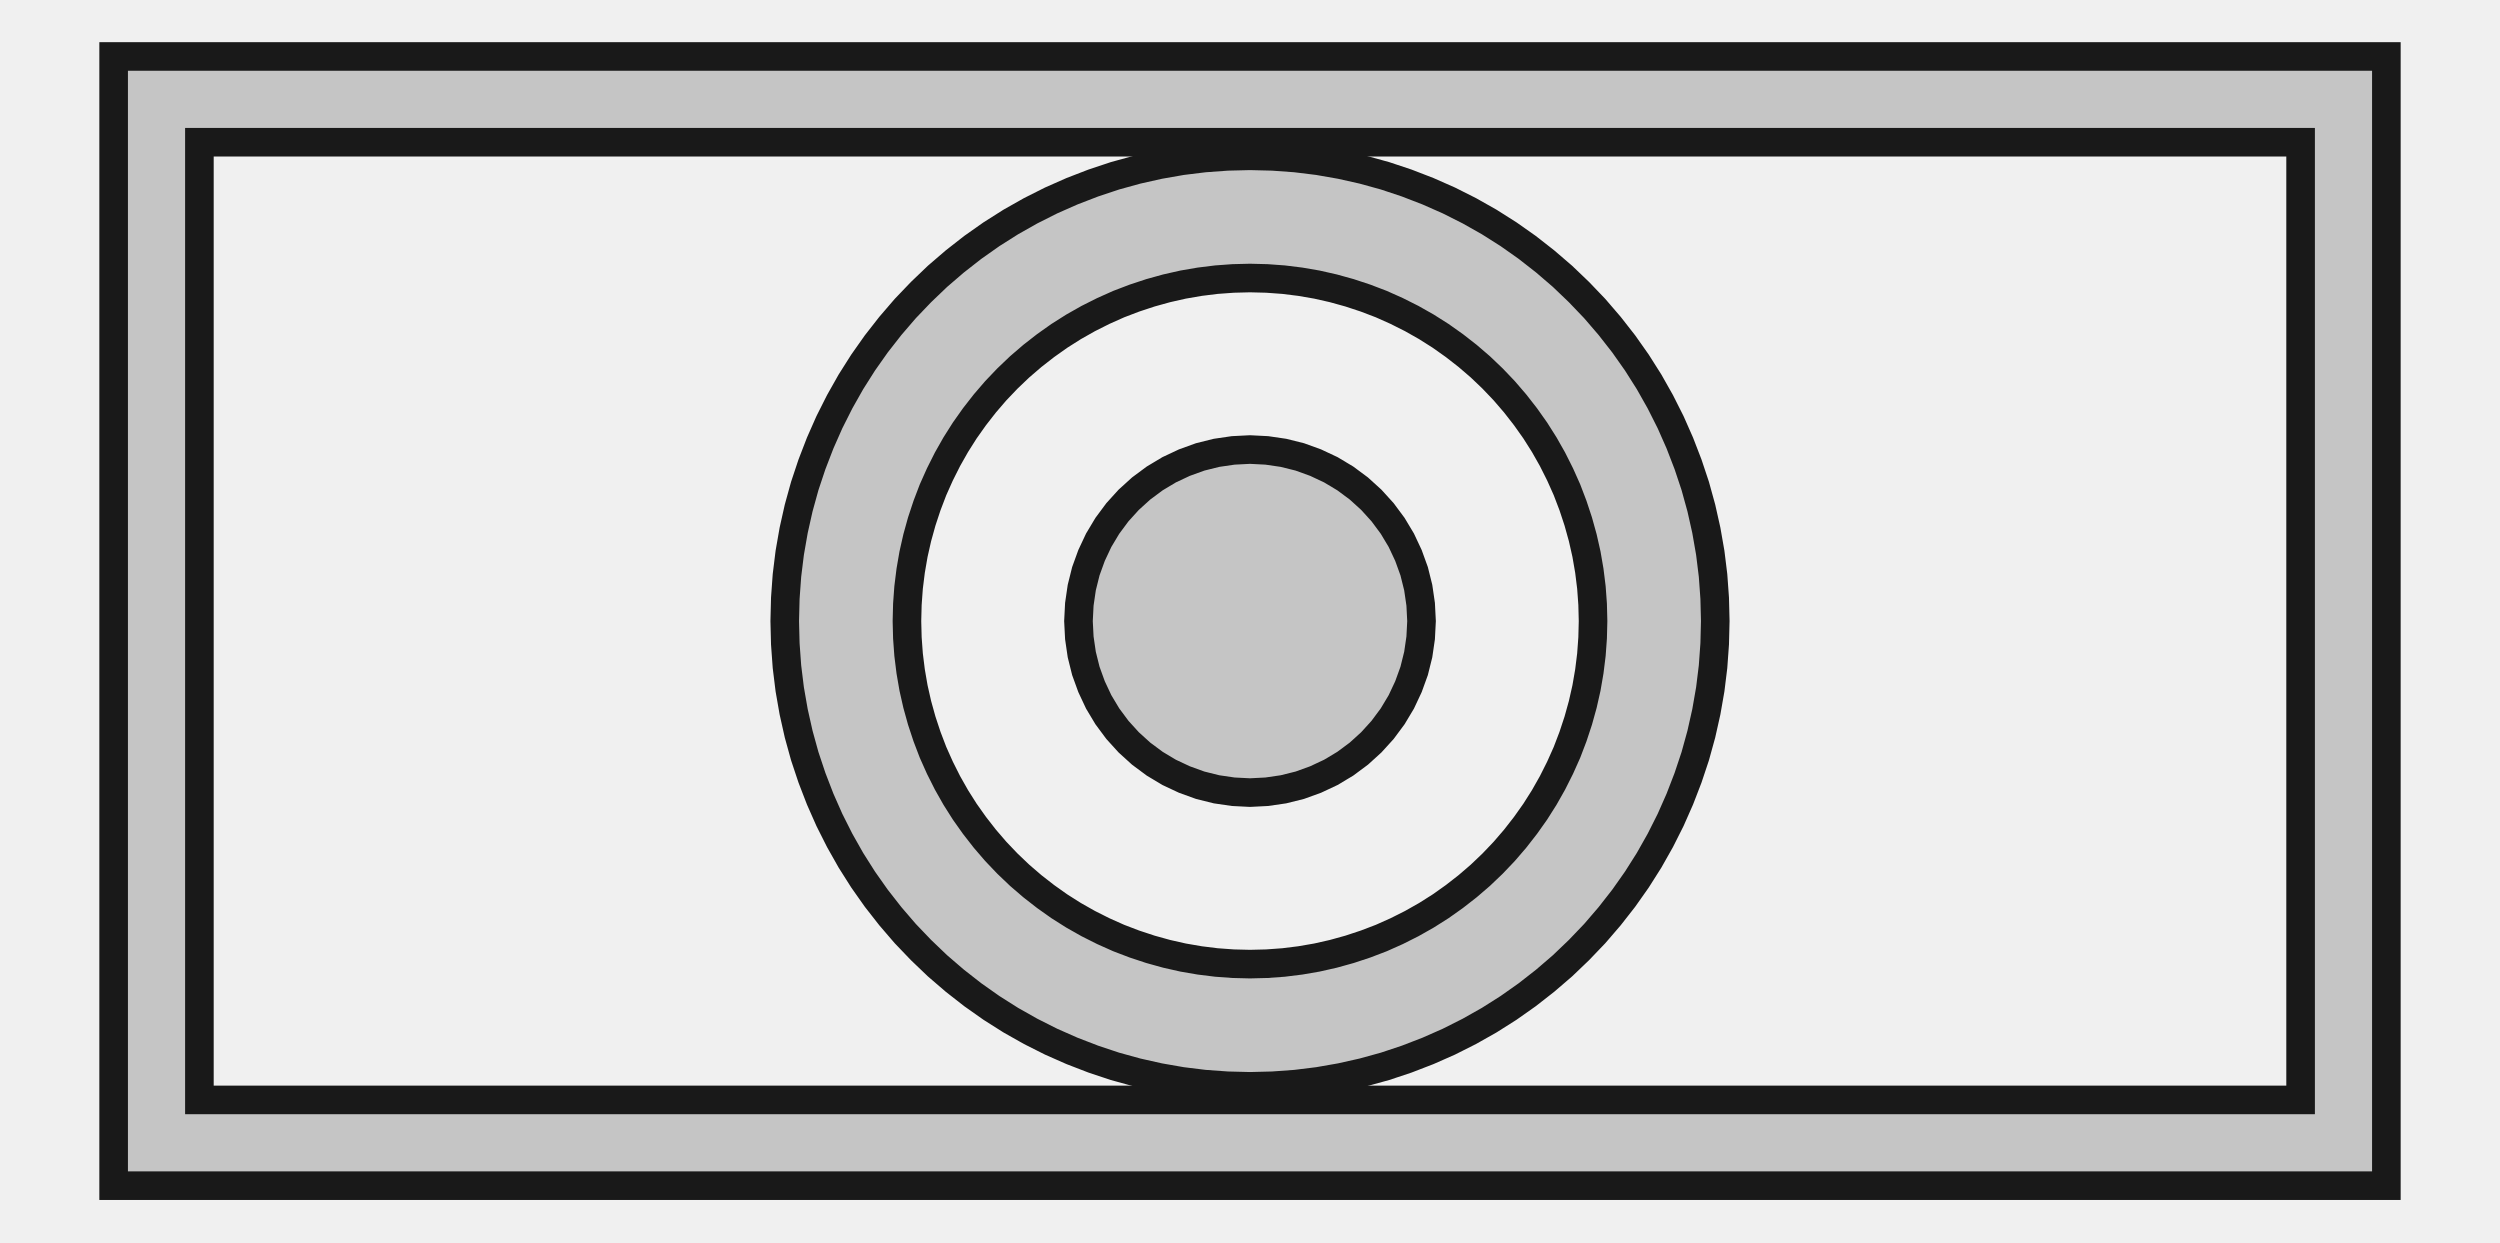
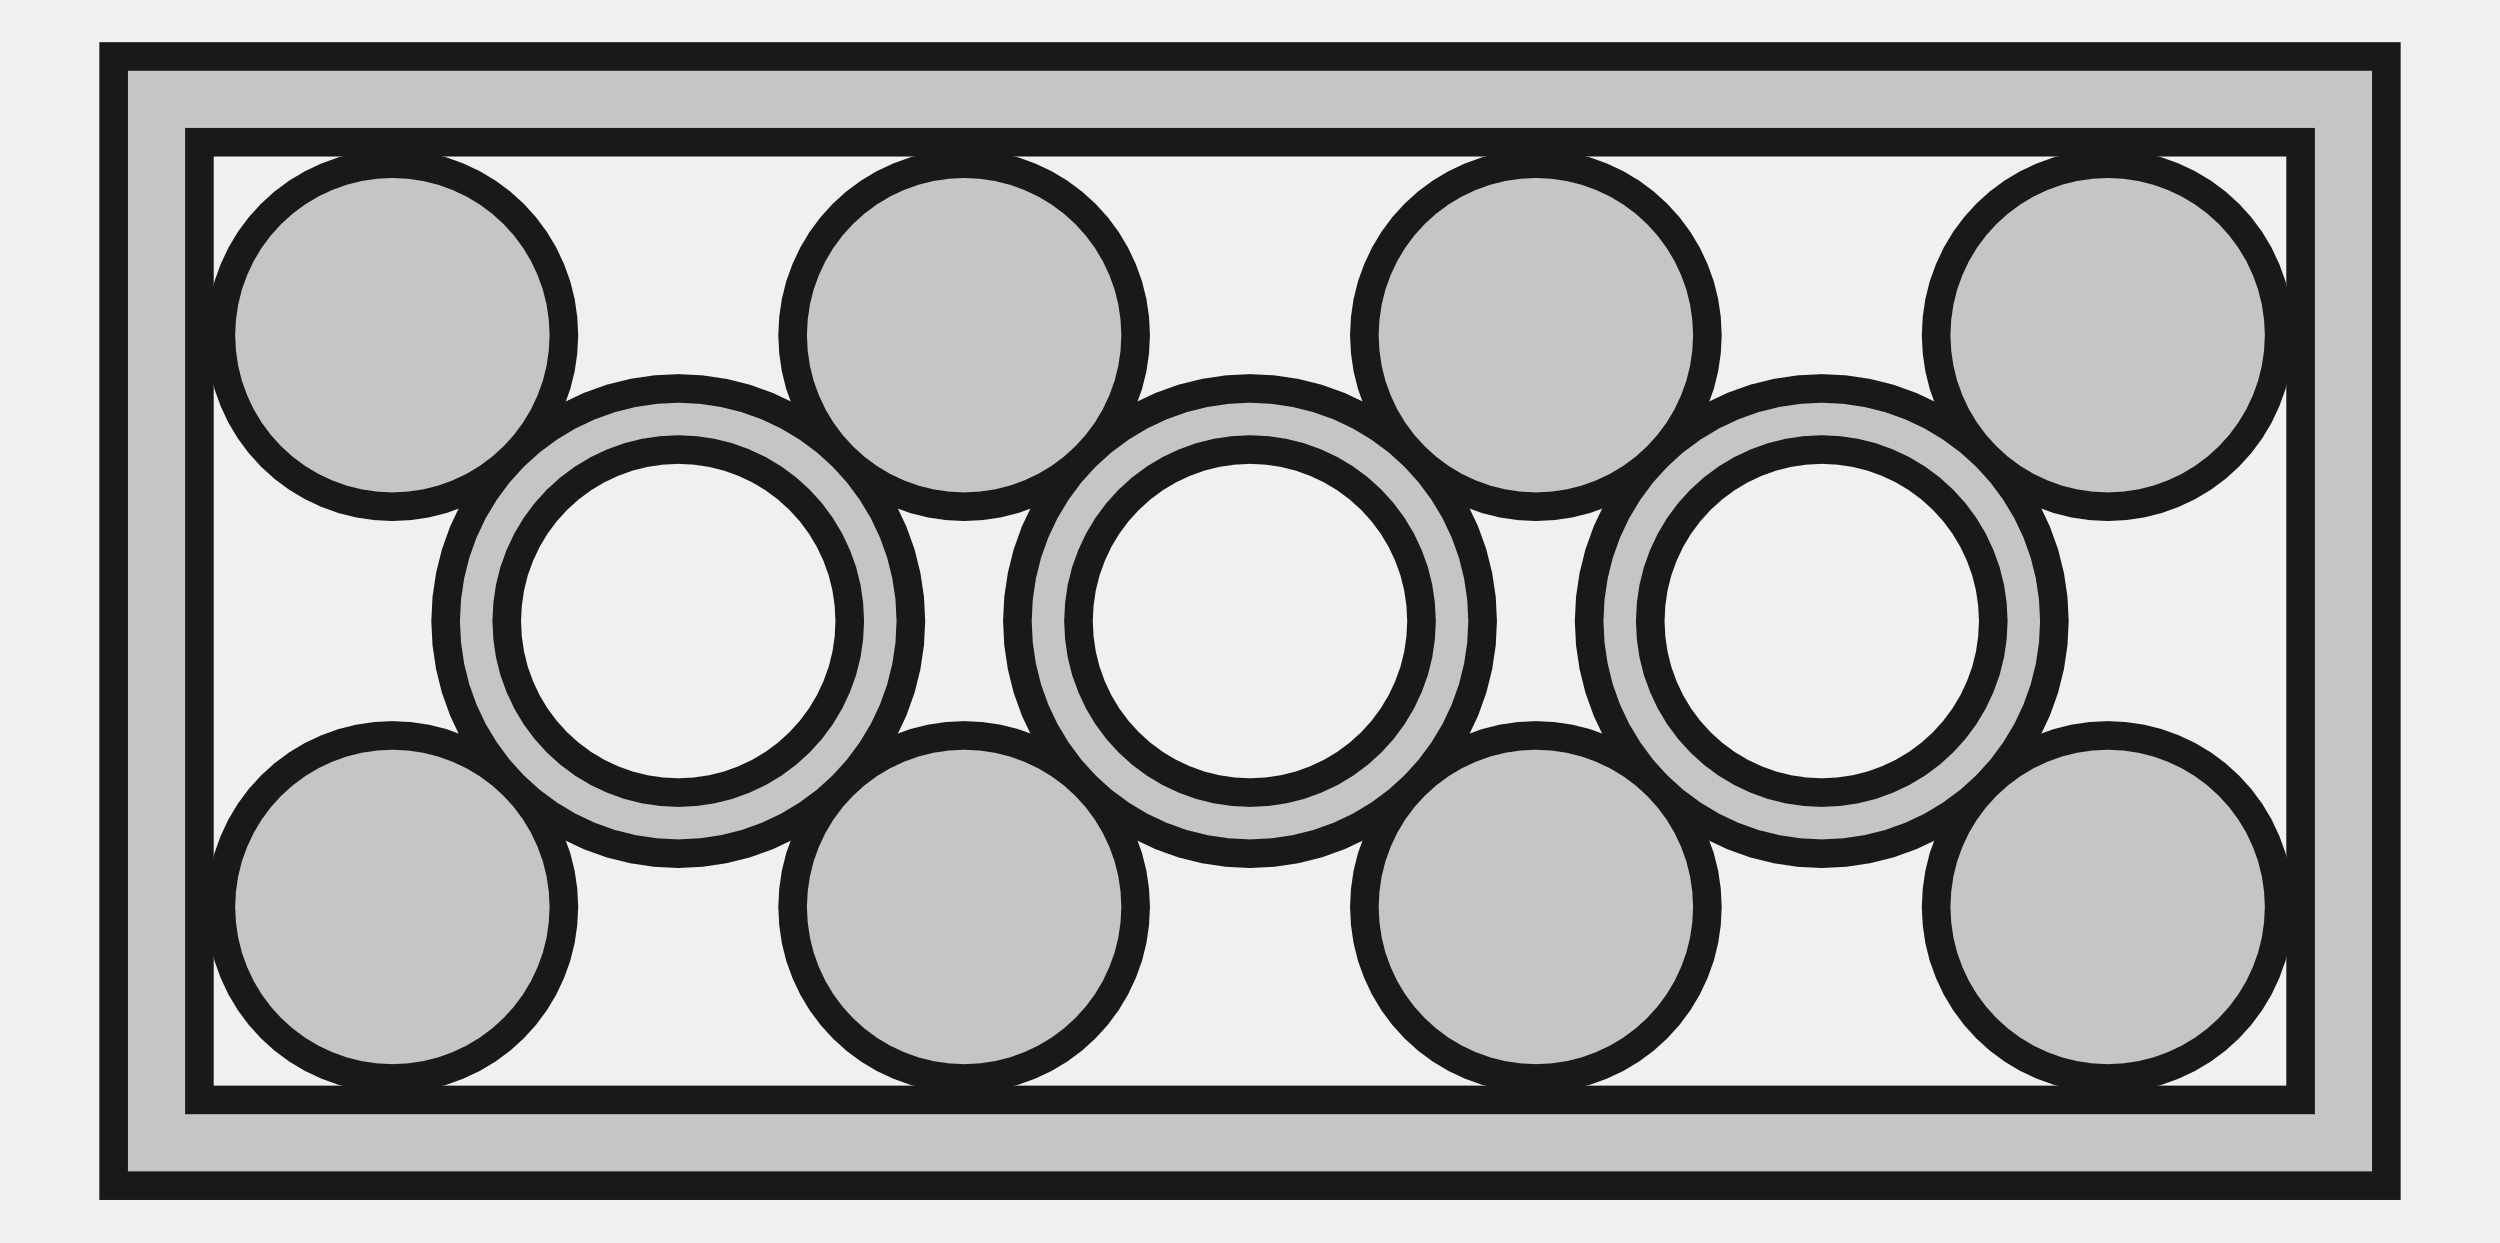
<svg xmlns="http://www.w3.org/2000/svg" version="1.1" viewBox="0 0 34.98 17.38" width="34.98mm" height="17.38mm">
  <defs>
    <marker id="arrow" viewBox="0 0 16 16" refX="8" refY="8" markerWidth="9" markerHeight="9" orient="auto-start-reverse">
      <path d="M 0 0 L 16 8 L 0 16 z" stroke="none" fill="context-fill" />
    </marker>
  </defs>
  <style>
     
        .background-fill {
            fill: #FFFFFF;
            stroke: none;
        }
         
        .grid {
            fill: #D8D8D8;
            stroke: #D8D8D8;
            stroke-width: 0.2;
        }
         
        .grid-stroke {
            fill: none;
            stroke: #D8D8D8;
            stroke-width: 0.2;
        }
         
        .grid-fill {
            fill: #D8D8D8;
            stroke: none;
        }
         
        .measure {
            fill: #00CCCC;
            stroke: #00CCCC;
            stroke-width: 0.2;
        }
         
        .measure-stroke {
            fill: none;
            stroke: #00CCCC;
            stroke-width: 0.2;
        }
         
        .measure-fill {
            fill: #00CCCC;
            stroke: none;
        }
         
        .highlight {
            fill: #FF9900;
            stroke: #FF9900;
            stroke-width: 0.2;
        }
         
        .highlight-stroke {
            fill: none;
            stroke: #FF9900;
            stroke-width: 0.2;
        }
         
        .highlight-fill {
            fill: #FF9900;
            stroke: none;
        }
         
        .entity {
            fill: rgba(178, 178, 178, 0.70);
            stroke: #191919;
            stroke-width: 0.4;
        }
        
            .active { fill-opacity: 1.0; stroke-opacity: 1.0; }
            .inactive { fill-opacity: 0.3; stroke-opacity: 0.3; }
        
  </style>
  <g class="entity">
    <path d="M1.59,16.59L33.39,16.59L33.39,0.79L1.59,0.79L1.59,16.59 Z  M2.79,1.99L32.19,1.99L32.19,15.39L2.79,15.39L2.79,1.99 Z " />
-     <path d="M10.98,8.69L10.988,9.009L11.011,9.328L11.05,9.645L11.105,9.96L11.175,10.272L11.26,10.58L11.361,10.883L11.476,11.181L11.605,11.473L11.749,11.759L11.906,12.037L12.077,12.307L12.261,12.568L12.458,12.82L12.666,13.062L12.887,13.293L13.118,13.514L13.36,13.722L13.612,13.919L13.873,14.103L14.143,14.274L14.421,14.431L14.707,14.575L14.999,14.704L15.297,14.819L15.6,14.92L15.908,15.005L16.22,15.075L16.535,15.13L16.852,15.169L17.171,15.192L17.49,15.2L17.809,15.192L18.128,15.169L18.445,15.13L18.76,15.075L19.072,15.005L19.38,14.92L19.683,14.819L19.981,14.704L20.273,14.575L20.559,14.431L20.837,14.274L21.107,14.103L21.368,13.919L21.62,13.722L21.862,13.514L22.093,13.293L22.314,13.062L22.522,12.82L22.719,12.568L22.903,12.307L23.074,12.037L23.231,11.759L23.375,11.473L23.504,11.181L23.619,10.883L23.72,10.58L23.805,10.272L23.875,9.96L23.93,9.645L23.969,9.328L23.992,9.009L24,8.69L23.992,8.371L23.969,8.052L23.93,7.735L23.875,7.42L23.805,7.108L23.72,6.8L23.619,6.497L23.504,6.199L23.375,5.907L23.231,5.621L23.074,5.343L22.903,5.073L22.719,4.812L22.522,4.56L22.314,4.318L22.093,4.087L21.862,3.866L21.62,3.658L21.368,3.461L21.107,3.277L20.837,3.106L20.559,2.949L20.273,2.805L19.981,2.676L19.683,2.561L19.38,2.46L19.072,2.375L18.76,2.305L18.445,2.25L18.128,2.211L17.809,2.188L17.49,2.18L17.171,2.188L16.852,2.211L16.535,2.25L16.22,2.305L15.908,2.375L15.6,2.46L15.297,2.561L14.999,2.676L14.707,2.805L14.421,2.949L14.143,3.106L13.873,3.277L13.612,3.461L13.36,3.658L13.118,3.866L12.887,4.087L12.666,4.318L12.458,4.56L12.261,4.812L12.077,5.073L11.906,5.343L11.749,5.621L11.605,5.907L11.476,6.199L11.361,6.497L11.26,6.8L11.175,7.108L11.105,7.42L11.05,7.735L11.011,8.052L10.988,8.371L10.98,8.69 Z  M12.696,8.454L12.713,8.22L12.742,7.986L12.782,7.754L12.834,7.524L12.897,7.297L12.971,7.073L13.055,6.853L13.151,6.638L13.257,6.427L13.373,6.222L13.499,6.023L13.635,5.831L13.78,5.645L13.933,5.467L14.096,5.296L14.267,5.133L14.445,4.98L14.631,4.835L14.823,4.699L15.022,4.573L15.227,4.457L15.438,4.351L15.653,4.255L15.873,4.171L16.097,4.097L16.324,4.034L16.554,3.982L16.786,3.942L17.02,3.913L17.254,3.896L17.49,3.89L17.726,3.896L17.96,3.913L18.194,3.942L18.426,3.982L18.656,4.034L18.883,4.097L19.107,4.171L19.327,4.255L19.542,4.351L19.753,4.457L19.958,4.573L20.157,4.699L20.349,4.835L20.535,4.98L20.713,5.133L20.884,5.296L21.047,5.467L21.2,5.645L21.345,5.831L21.481,6.023L21.607,6.222L21.723,6.427L21.829,6.638L21.925,6.853L22.009,7.073L22.083,7.297L22.146,7.524L22.198,7.754L22.238,7.986L22.267,8.22L22.284,8.454L22.29,8.69L22.284,8.926L22.267,9.16L22.238,9.394L22.198,9.626L22.146,9.856L22.083,10.083L22.009,10.307L21.925,10.527L21.829,10.742L21.723,10.953L21.607,11.158L21.481,11.357L21.345,11.549L21.2,11.735L21.047,11.913L20.884,12.084L20.713,12.247L20.535,12.4L20.349,12.545L20.157,12.681L19.958,12.807L19.753,12.923L19.542,13.029L19.327,13.125L19.107,13.209L18.883,13.283L18.656,13.346L18.426,13.398L18.194,13.438L17.96,13.467L17.726,13.484L17.49,13.49L17.254,13.484L17.02,13.467L16.786,13.438L16.554,13.398L16.324,13.346L16.097,13.283L15.873,13.209L15.653,13.125L15.438,13.029L15.227,12.923L15.022,12.807L14.823,12.681L14.631,12.545L14.445,12.4L14.267,12.247L14.096,12.084L13.933,11.913L13.78,11.735L13.635,11.549L13.499,11.357L13.373,11.158L13.257,10.953L13.151,10.742L13.055,10.527L12.971,10.307L12.897,10.083L12.834,9.856L12.782,9.626L12.742,9.394L12.713,9.16L12.696,8.926L12.69,8.69L12.696,8.454 Z " />
-     <path d="M19.89,8.69L19.878,8.455L19.844,8.222L19.787,7.993L19.707,7.772L19.607,7.559L19.486,7.357L19.345,7.167L19.187,6.993L19.013,6.835L18.823,6.694L18.621,6.573L18.408,6.473L18.187,6.393L17.958,6.336L17.725,6.302L17.49,6.29L17.255,6.302L17.022,6.336L16.793,6.393L16.572,6.473L16.359,6.573L16.157,6.694L15.967,6.835L15.793,6.993L15.635,7.167L15.494,7.357L15.373,7.559L15.273,7.772L15.193,7.993L15.136,8.222L15.102,8.455L15.09,8.69L15.102,8.925L15.136,9.158L15.193,9.387L15.273,9.608L15.373,9.821L15.494,10.023L15.635,10.213L15.793,10.387L15.967,10.545L16.157,10.686L16.359,10.807L16.572,10.907L16.793,10.987L17.022,11.044L17.255,11.078L17.49,11.09L17.725,11.078L17.958,11.044L18.187,10.987L18.408,10.907L18.621,10.807L18.823,10.686L19.013,10.545L19.187,10.387L19.345,10.213L19.486,10.023L19.607,9.821L19.707,9.608L19.787,9.387L19.844,9.158L19.878,8.925L19.89,8.69 Z  " />
+     <path d="M6.235,8.69L6.251,9.009L6.298,9.325L6.375,9.635L6.483,9.936L6.619,10.224L6.784,10.498L6.974,10.755L7.188,10.992L7.425,11.206L7.682,11.396L7.956,11.561L8.244,11.697L8.545,11.805L8.855,11.882L9.171,11.929L9.49,11.945L9.809,11.929L10.125,11.882L10.435,11.805L10.736,11.697L11.024,11.561L11.298,11.396L11.555,11.206L11.792,10.992L12.006,10.755L12.196,10.498L12.361,10.224L12.497,9.936L12.605,9.635L12.682,9.325L12.729,9.009L12.745,8.69L12.729,8.371L12.682,8.055L12.605,7.745L12.497,7.444L12.361,7.156L12.196,6.882L12.006,6.625L11.792,6.388L11.555,6.174L11.298,5.984L11.024,5.819L10.736,5.683L10.435,5.575L10.125,5.498L9.809,5.451L9.49,5.435L9.171,5.451L8.855,5.498L8.545,5.575L8.244,5.683L7.956,5.819L7.682,5.984L7.425,6.174L7.188,6.388L6.974,6.625L6.784,6.882L6.619,7.156L6.483,7.444L6.375,7.745L6.298,8.055L6.251,8.371L6.235,8.69 Z  M7.102,8.455L7.136,8.222L7.193,7.993L7.273,7.772L7.373,7.559L7.494,7.357L7.635,7.167L7.793,6.993L7.967,6.835L8.157,6.694L8.359,6.573L8.572,6.473L8.793,6.393L9.022,6.336L9.255,6.302L9.49,6.29L9.725,6.302L9.958,6.336L10.187,6.393L10.408,6.473L10.621,6.573L10.823,6.694L11.013,6.835L11.187,6.993L11.345,7.167L11.486,7.357L11.607,7.559L11.707,7.772L11.787,7.993L11.844,8.222L11.878,8.455L11.89,8.69L11.878,8.925L11.844,9.158L11.787,9.387L11.707,9.608L11.607,9.821L11.486,10.023L11.345,10.213L11.187,10.387L11.013,10.545L10.823,10.686L10.621,10.807L10.408,10.907L10.187,10.987L9.958,11.044L9.725,11.078L9.49,11.09L9.255,11.078L9.022,11.044L8.793,10.987L8.572,10.907L8.359,10.807L8.157,10.686L7.967,10.545L7.793,10.387L7.635,10.213L7.494,10.023L7.373,9.821L7.273,9.608L7.193,9.387L7.136,9.158L7.102,8.925L7.09,8.69L7.102,8.455 Z " />
+     <path d="M14.235,8.69L14.251,9.009L14.298,9.325L14.375,9.635L14.483,9.936L14.619,10.224L14.784,10.498L14.974,10.755L15.188,10.992L15.425,11.206L15.682,11.396L15.956,11.561L16.244,11.697L16.545,11.805L16.855,11.882L17.171,11.929L17.49,11.945L17.809,11.929L18.125,11.882L18.435,11.805L18.736,11.697L19.024,11.561L19.298,11.396L19.555,11.206L19.792,10.992L20.006,10.755L20.196,10.498L20.361,10.224L20.497,9.936L20.605,9.635L20.682,9.325L20.729,9.009L20.745,8.69L20.729,8.371L20.682,8.055L20.605,7.745L20.497,7.444L20.361,7.156L20.196,6.882L20.006,6.625L19.792,6.388L19.555,6.174L19.298,5.984L19.024,5.819L18.736,5.683L18.435,5.575L18.125,5.498L17.809,5.451L17.49,5.435L17.171,5.451L16.855,5.498L16.545,5.575L16.244,5.683L15.956,5.819L15.682,5.984L15.425,6.174L15.188,6.388L14.974,6.625L14.784,6.882L14.619,7.156L14.483,7.444L14.375,7.745L14.298,8.055L14.251,8.371L14.235,8.69 Z  M15.102,8.455L15.136,8.222L15.193,7.993L15.273,7.772L15.373,7.559L15.494,7.357L15.635,7.167L15.793,6.993L15.967,6.835L16.157,6.694L16.359,6.573L16.572,6.473L16.793,6.393L17.022,6.336L17.255,6.302L17.49,6.29L17.725,6.302L17.958,6.336L18.187,6.393L18.408,6.473L18.621,6.573L18.823,6.694L19.013,6.835L19.187,6.993L19.345,7.167L19.486,7.357L19.607,7.559L19.707,7.772L19.787,7.993L19.844,8.222L19.878,8.455L19.89,8.69L19.878,8.925L19.844,9.158L19.787,9.387L19.707,9.608L19.607,9.821L19.486,10.023L19.345,10.213L19.187,10.387L19.013,10.545L18.823,10.686L18.621,10.807L18.408,10.907L18.187,10.987L17.958,11.044L17.725,11.078L17.49,11.09L17.255,11.078L17.022,11.044L16.793,10.987L16.572,10.907L16.359,10.807L16.157,10.686L15.967,10.545L15.793,10.387L15.635,10.213L15.494,10.023L15.373,9.821L15.273,9.608L15.193,9.387L15.136,9.158L15.102,8.925L15.09,8.69L15.102,8.455 Z " />
+     <path d="M22.235,8.69L22.251,9.009L22.298,9.325L22.375,9.635L22.483,9.936L22.619,10.224L22.784,10.498L22.974,10.755L23.188,10.992L23.425,11.206L23.682,11.396L23.956,11.561L24.244,11.697L24.545,11.805L24.855,11.882L25.171,11.929L25.49,11.945L25.809,11.929L26.125,11.882L26.435,11.805L26.736,11.697L27.024,11.561L27.298,11.396L27.555,11.206L27.792,10.992L28.006,10.755L28.196,10.498L28.361,10.224L28.497,9.936L28.605,9.635L28.682,9.325L28.729,9.009L28.745,8.69L28.729,8.371L28.682,8.055L28.605,7.745L28.497,7.444L28.361,7.156L28.196,6.882L28.006,6.625L27.792,6.388L27.555,6.174L27.298,5.984L27.024,5.819L26.736,5.683L26.435,5.575L26.125,5.498L25.809,5.451L25.49,5.435L25.171,5.451L24.855,5.498L24.545,5.575L24.244,5.683L23.956,5.819L23.682,5.984L23.425,6.174L23.188,6.388L22.974,6.625L22.784,6.882L22.619,7.156L22.483,7.444L22.375,7.745L22.298,8.055L22.251,8.371L22.235,8.69 Z  M23.102,8.455L23.136,8.222L23.193,7.993L23.273,7.772L23.373,7.559L23.494,7.357L23.635,7.167L23.793,6.993L23.967,6.835L24.157,6.694L24.359,6.573L24.572,6.473L24.793,6.393L25.022,6.336L25.255,6.302L25.49,6.29L25.725,6.302L25.958,6.336L26.187,6.393L26.408,6.473L26.621,6.573L26.823,6.694L27.013,6.835L27.187,6.993L27.345,7.167L27.486,7.357L27.607,7.559L27.707,7.772L27.787,7.993L27.844,8.222L27.878,8.455L27.89,8.69L27.878,8.925L27.844,9.158L27.787,9.387L27.707,9.608L27.607,9.821L27.486,10.023L27.345,10.213L27.187,10.387L27.013,10.545L26.823,10.686L26.621,10.807L26.408,10.907L26.187,10.987L25.958,11.044L25.725,11.078L25.49,11.09L25.255,11.078L25.022,11.044L24.793,10.987L24.572,10.907L24.359,10.807L24.157,10.686L23.967,10.545L23.793,10.387L23.635,10.213L23.494,10.023L23.373,9.821L23.273,9.608L23.193,9.387L23.136,9.158L23.102,8.925L23.09,8.69L23.102,8.455 Z " />
+     <path d="M7.89,12.69L7.878,12.455L7.844,12.222L7.787,11.993L7.707,11.772L7.607,11.559L7.486,11.357L7.345,11.167L7.187,10.993L7.013,10.835L6.823,10.694L6.621,10.573L6.408,10.473L6.187,10.393L5.958,10.336L5.725,10.302L5.49,10.29L5.255,10.302L5.022,10.336L4.793,10.393L4.572,10.473L4.359,10.573L4.157,10.694L3.967,10.835L3.793,10.993L3.635,11.167L3.494,11.357L3.373,11.559L3.273,11.772L3.193,11.993L3.136,12.222L3.102,12.455L3.09,12.69L3.102,12.925L3.136,13.158L3.193,13.387L3.273,13.608L3.373,13.821L3.494,14.023L3.635,14.213L3.793,14.387L3.967,14.545L4.157,14.686L4.359,14.807L4.572,14.907L4.793,14.987L5.022,15.044L5.255,15.078L5.49,15.09L5.725,15.078L5.958,15.044L6.187,14.987L6.408,14.907L6.621,14.807L6.823,14.686L7.013,14.545L7.187,14.387L7.345,14.213L7.486,14.023L7.607,13.821L7.707,13.608L7.787,13.387L7.844,13.158L7.878,12.925L7.89,12.69 Z  " />
+     <path d="M15.89,12.69L15.878,12.455L15.844,12.222L15.787,11.993L15.707,11.772L15.607,11.559L15.486,11.357L15.345,11.167L15.187,10.993L15.013,10.835L14.823,10.694L14.621,10.573L14.408,10.473L14.187,10.393L13.958,10.336L13.725,10.302L13.49,10.29L13.255,10.302L13.022,10.336L12.793,10.393L12.572,10.473L12.359,10.573L12.157,10.694L11.967,10.835L11.793,10.993L11.635,11.167L11.494,11.357L11.373,11.559L11.273,11.772L11.193,11.993L11.136,12.222L11.102,12.455L11.09,12.69L11.102,12.925L11.136,13.158L11.193,13.387L11.273,13.608L11.373,13.821L11.494,14.023L11.635,14.213L11.793,14.387L11.967,14.545L12.157,14.686L12.359,14.807L12.572,14.907L12.793,14.987L13.022,15.044L13.255,15.078L13.49,15.09L13.725,15.078L13.958,15.044L14.187,14.987L14.408,14.907L14.621,14.807L14.823,14.686L15.013,14.545L15.187,14.387L15.345,14.213L15.486,14.023L15.607,13.821L15.707,13.608L15.787,13.387L15.844,13.158L15.878,12.925L15.89,12.69 Z  " />
+     <path d="M23.89,12.69L23.878,12.455L23.844,12.222L23.787,11.993L23.707,11.772L23.607,11.559L23.486,11.357L23.345,11.167L23.187,10.993L23.013,10.835L22.823,10.694L22.621,10.573L22.408,10.473L22.187,10.393L21.958,10.336L21.725,10.302L21.49,10.29L21.255,10.302L21.022,10.336L20.793,10.393L20.572,10.473L20.359,10.573L20.157,10.694L19.967,10.835L19.793,10.993L19.635,11.167L19.494,11.357L19.373,11.559L19.273,11.772L19.193,11.993L19.136,12.222L19.102,12.455L19.09,12.69L19.102,12.925L19.136,13.158L19.193,13.387L19.273,13.608L19.373,13.821L19.494,14.023L19.635,14.213L19.793,14.387L19.967,14.545L20.157,14.686L20.359,14.807L20.572,14.907L20.793,14.987L21.022,15.044L21.255,15.078L21.49,15.09L21.725,15.078L21.958,15.044L22.187,14.987L22.408,14.907L22.621,14.807L22.823,14.686L23.013,14.545L23.187,14.387L23.345,14.213L23.486,14.023L23.607,13.821L23.707,13.608L23.787,13.387L23.844,13.158L23.878,12.925L23.89,12.69 Z  " />
+     <path d="M31.89,12.69L31.878,12.455L31.844,12.222L31.787,11.993L31.707,11.772L31.607,11.559L31.486,11.357L31.345,11.167L31.187,10.993L31.013,10.835L30.823,10.694L30.621,10.573L30.408,10.473L30.187,10.393L29.958,10.336L29.725,10.302L29.49,10.29L29.255,10.302L29.022,10.336L28.793,10.393L28.572,10.473L28.359,10.573L28.157,10.694L27.967,10.835L27.793,10.993L27.635,11.167L27.494,11.357L27.373,11.559L27.273,11.772L27.193,11.993L27.136,12.222L27.102,12.455L27.09,12.69L27.102,12.925L27.136,13.158L27.193,13.387L27.273,13.608L27.373,13.821L27.494,14.023L27.635,14.213L27.793,14.387L27.967,14.545L28.157,14.686L28.359,14.807L28.572,14.907L28.793,14.987L29.022,15.044L29.255,15.078L29.49,15.09L29.725,15.078L29.958,15.044L30.187,14.987L30.408,14.907L30.621,14.807L30.823,14.686L31.013,14.545L31.187,14.387L31.345,14.213L31.486,14.023L31.607,13.821L31.707,13.608L31.787,13.387L31.844,13.158L31.878,12.925L31.89,12.69 Z  " />
+     <path d="M7.89,4.69L7.878,4.455L7.844,4.222L7.787,3.993L7.707,3.772L7.607,3.559L7.486,3.357L7.345,3.167L7.187,2.993L7.013,2.835L6.823,2.694L6.621,2.573L6.408,2.473L6.187,2.393L5.958,2.336L5.725,2.302L5.49,2.29L5.255,2.302L5.022,2.336L4.793,2.393L4.572,2.473L4.359,2.573L4.157,2.694L3.967,2.835L3.793,2.993L3.635,3.167L3.494,3.357L3.373,3.559L3.273,3.772L3.193,3.993L3.136,4.222L3.102,4.455L3.09,4.69L3.102,4.925L3.136,5.158L3.193,5.387L3.273,5.608L3.373,5.821L3.494,6.023L3.635,6.213L3.793,6.387L3.967,6.545L4.157,6.686L4.359,6.807L4.572,6.907L4.793,6.987L5.022,7.044L5.255,7.078L5.49,7.09L5.725,7.078L5.958,7.044L6.187,6.987L6.408,6.907L6.621,6.807L6.823,6.686L7.013,6.545L7.187,6.387L7.345,6.213L7.486,6.023L7.607,5.821L7.707,5.608L7.787,5.387L7.844,5.158L7.878,4.925L7.89,4.69 Z  " />
+     <path d="M15.89,4.69L15.878,4.455L15.844,4.222L15.787,3.993L15.707,3.772L15.607,3.559L15.486,3.357L15.345,3.167L15.187,2.993L15.013,2.835L14.823,2.694L14.621,2.573L14.408,2.473L14.187,2.393L13.958,2.336L13.725,2.302L13.49,2.29L13.255,2.302L13.022,2.336L12.793,2.393L12.572,2.473L12.359,2.573L12.157,2.694L11.967,2.835L11.793,2.993L11.635,3.167L11.494,3.357L11.373,3.559L11.273,3.772L11.193,3.993L11.136,4.222L11.102,4.455L11.09,4.69L11.102,4.925L11.136,5.158L11.193,5.387L11.273,5.608L11.373,5.821L11.494,6.023L11.635,6.213L11.793,6.387L11.967,6.545L12.157,6.686L12.359,6.807L12.572,6.907L12.793,6.987L13.022,7.044L13.255,7.078L13.49,7.09L13.725,7.078L13.958,7.044L14.187,6.987L14.408,6.907L14.621,6.807L14.823,6.686L15.013,6.545L15.187,6.387L15.345,6.213L15.486,6.023L15.607,5.821L15.707,5.608L15.787,5.387L15.844,5.158L15.878,4.925L15.89,4.69 Z  " />
+     <path d="M23.89,4.69L23.878,4.455L23.844,4.222L23.787,3.993L23.707,3.772L23.607,3.559L23.486,3.357L23.345,3.167L23.187,2.993L23.013,2.835L22.823,2.694L22.621,2.573L22.408,2.473L22.187,2.393L21.958,2.336L21.725,2.302L21.49,2.29L21.255,2.302L21.022,2.336L20.793,2.393L20.572,2.473L20.359,2.573L20.157,2.694L19.967,2.835L19.793,2.993L19.635,3.167L19.494,3.357L19.373,3.559L19.273,3.772L19.193,3.993L19.136,4.222L19.102,4.455L19.09,4.69L19.102,4.925L19.136,5.158L19.193,5.387L19.273,5.608L19.373,5.821L19.494,6.023L19.635,6.213L19.793,6.387L19.967,6.545L20.157,6.686L20.359,6.807L20.572,6.907L20.793,6.987L21.022,7.044L21.255,7.078L21.49,7.09L21.725,7.078L21.958,7.044L22.187,6.987L22.408,6.907L22.621,6.807L22.823,6.686L23.013,6.545L23.187,6.387L23.345,6.213L23.486,6.023L23.607,5.821L23.707,5.608L23.787,5.387L23.844,5.158L23.878,4.925L23.89,4.69 Z  " />
+     <path d="M31.89,4.69L31.878,4.455L31.844,4.222L31.787,3.993L31.707,3.772L31.607,3.559L31.486,3.357L31.345,3.167L31.187,2.993L31.013,2.835L30.823,2.694L30.621,2.573L30.408,2.473L30.187,2.393L29.958,2.336L29.725,2.302L29.49,2.29L29.255,2.302L29.022,2.336L28.793,2.393L28.572,2.473L28.359,2.573L28.157,2.694L27.967,2.835L27.793,2.993L27.635,3.167L27.494,3.357L27.373,3.559L27.273,3.772L27.193,3.993L27.136,4.222L27.102,4.455L27.09,4.69L27.102,4.925L27.136,5.158L27.193,5.387L27.273,5.608L27.373,5.821L27.494,6.023L27.635,6.213L27.793,6.387L27.967,6.545L28.157,6.686L28.359,6.807L28.572,6.907L28.793,6.987L29.022,7.044L29.255,7.078L29.49,7.09L29.725,7.078L29.958,7.044L30.187,6.987L30.408,6.907L30.621,6.807L30.823,6.686L31.013,6.545L31.187,6.387L31.345,6.213L31.486,6.023L31.607,5.821L31.707,5.608L31.787,5.387L31.844,5.158L31.878,4.925L31.89,4.69 Z  " />
  </g>
</svg>
